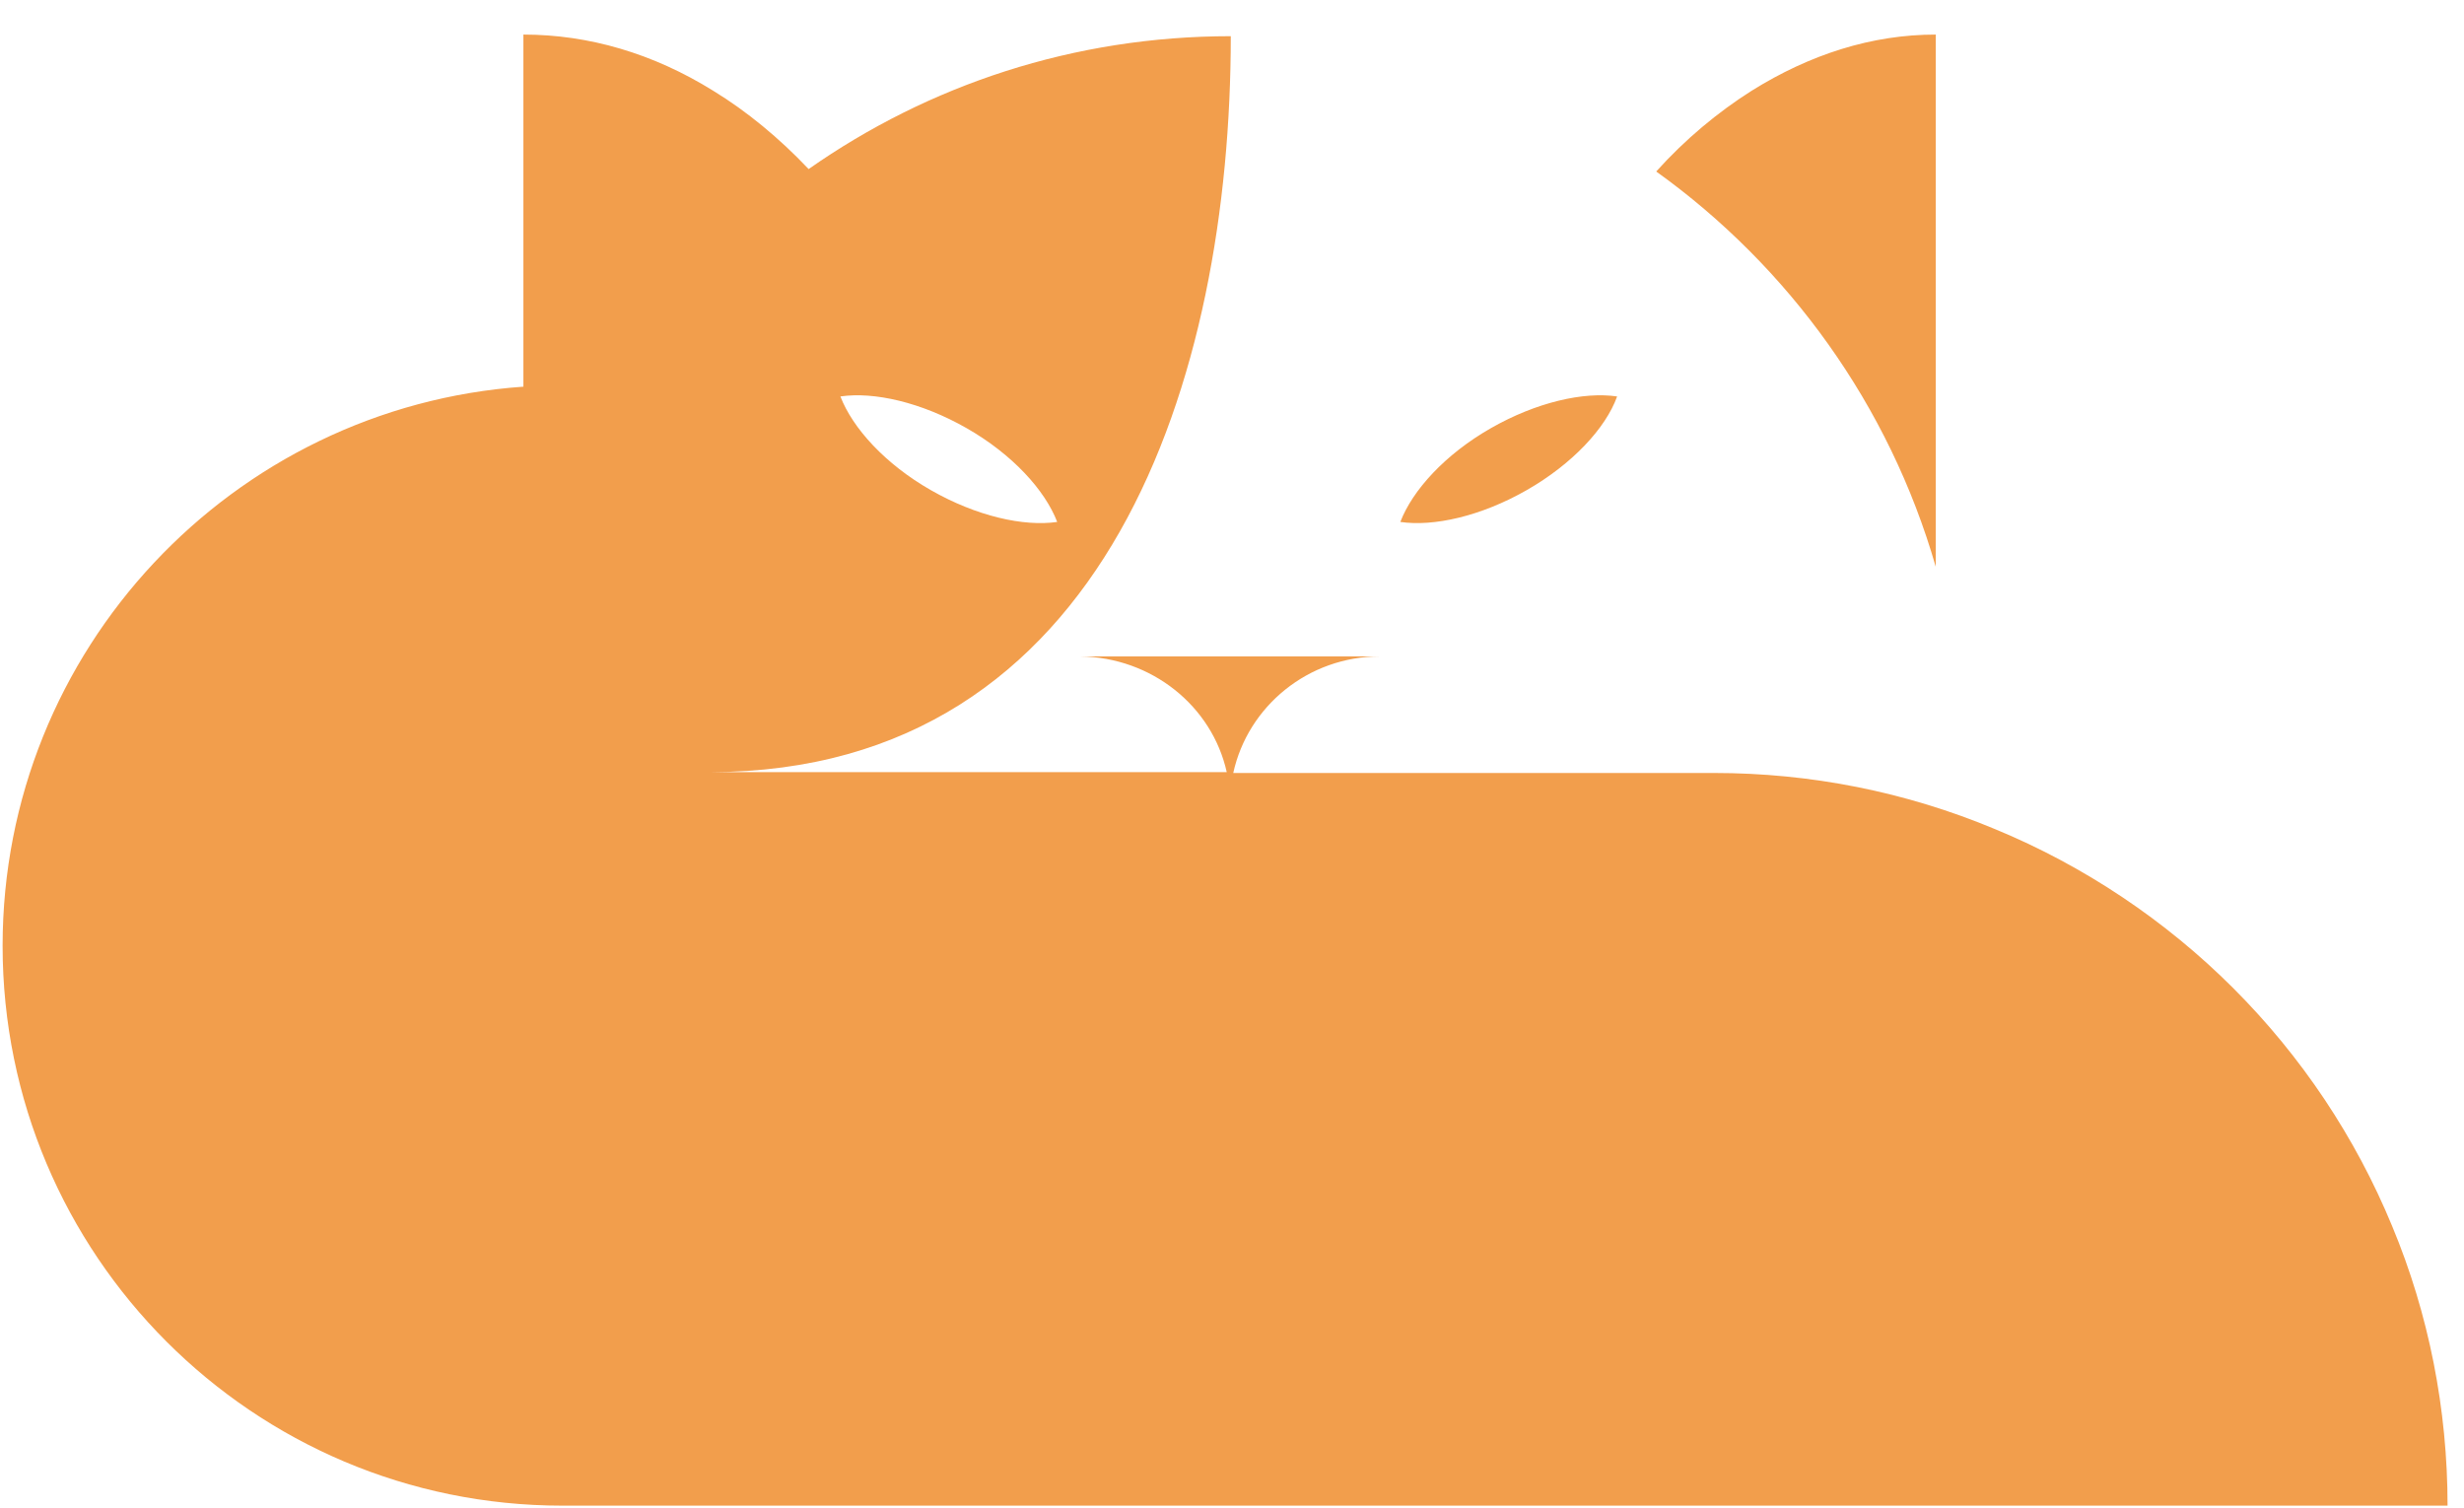
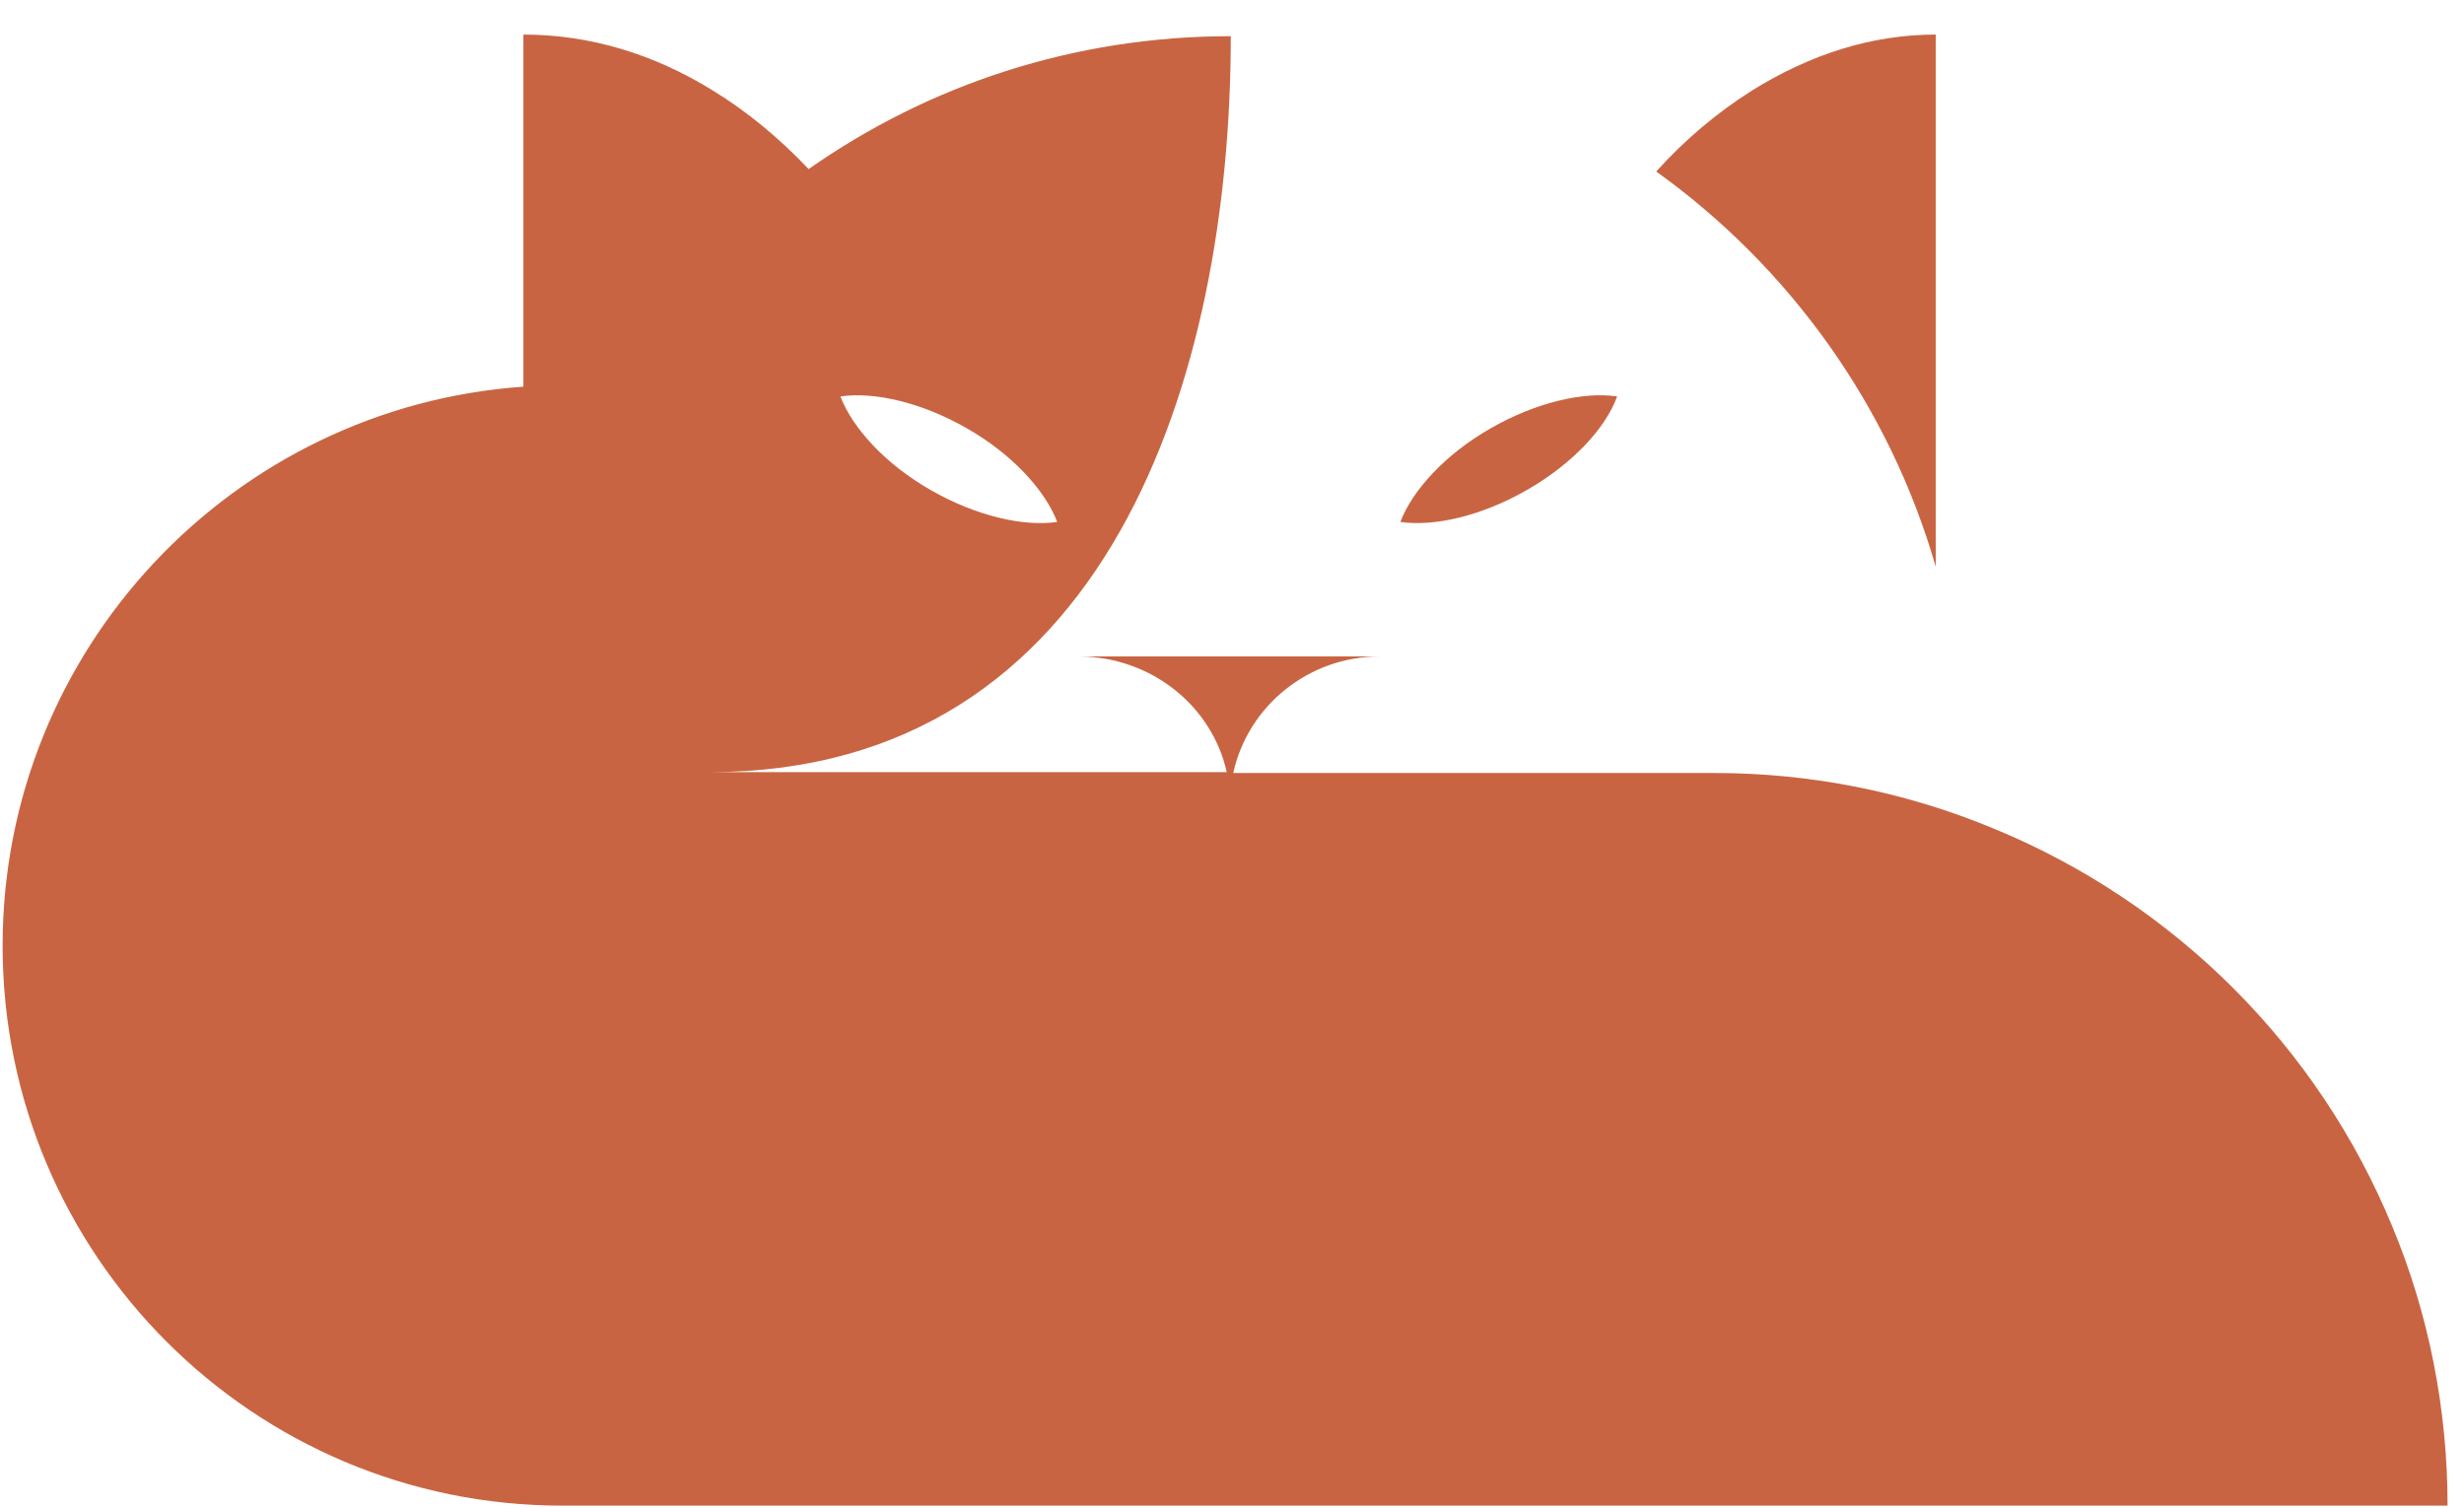
<svg xmlns="http://www.w3.org/2000/svg" width="67" height="41" viewBox="0 0 67 41" fill="none">
-   <path d="M45.035 4.663C45.833 3.777 46.719 3.045 47.628 2.469C49.224 1.472 50.908 0.94 52.636 0.94V15.411C51.373 11.023 48.648 7.256 45.035 4.663ZM66.553 40.94H15.296C6.875 40.94 0.071 34.115 0.071 25.716C0.071 17.671 6.321 11.068 14.232 10.514V0.94C16.005 0.94 17.756 1.45 19.395 2.469C20.304 3.023 21.19 3.755 21.988 4.597C25.246 2.314 29.19 0.984 33.467 0.984C33.467 10.225 30.143 20.973 19.329 20.995H33.357C32.958 19.201 31.318 17.871 29.368 17.849H37.523C35.573 17.849 33.933 19.201 33.534 21.018H46.609C49.224 21.018 51.816 21.527 54.254 22.547C56.67 23.544 58.886 25.029 60.725 26.868C62.587 28.73 64.049 30.924 65.046 33.339C66.044 35.732 66.553 38.325 66.553 40.94ZM22.852 10.78C23.185 11.644 24.071 12.619 25.312 13.328C26.553 14.037 27.839 14.325 28.747 14.192C28.415 13.328 27.528 12.353 26.287 11.644C25.046 10.935 23.761 10.646 22.852 10.78ZM41.512 13.328C40.271 14.037 38.985 14.325 38.077 14.192C38.409 13.328 39.296 12.353 40.537 11.644C41.778 10.935 43.063 10.646 43.972 10.78C43.661 11.644 42.753 12.619 41.512 13.328Z" fill="#F29E4C" />
+   <path d="M45.035 4.663C45.833 3.777 46.719 3.045 47.628 2.469C49.224 1.472 50.908 0.94 52.636 0.94V15.411C51.373 11.023 48.648 7.256 45.035 4.663ZM66.553 40.94H15.296C6.875 40.94 0.071 34.115 0.071 25.716C0.071 17.671 6.321 11.068 14.232 10.514V0.94C16.005 0.94 17.756 1.45 19.395 2.469C20.304 3.023 21.19 3.755 21.988 4.597C25.246 2.314 29.19 0.984 33.467 0.984C33.467 10.225 30.143 20.973 19.329 20.995H33.357C32.958 19.201 31.318 17.871 29.368 17.849H37.523C35.573 17.849 33.933 19.201 33.534 21.018H46.609C49.224 21.018 51.816 21.527 54.254 22.547C56.67 23.544 58.886 25.029 60.725 26.868C62.587 28.73 64.049 30.924 65.046 33.339C66.044 35.732 66.553 38.325 66.553 40.94ZM22.852 10.78C23.185 11.644 24.071 12.619 25.312 13.328C26.553 14.037 27.839 14.325 28.747 14.192C28.415 13.328 27.528 12.353 26.287 11.644C25.046 10.935 23.761 10.646 22.852 10.78ZM41.512 13.328C40.271 14.037 38.985 14.325 38.077 14.192C38.409 13.328 39.296 12.353 40.537 11.644C41.778 10.935 43.063 10.646 43.972 10.78C43.661 11.644 42.753 12.619 41.512 13.328Z" fill="#c96442" />
</svg>
